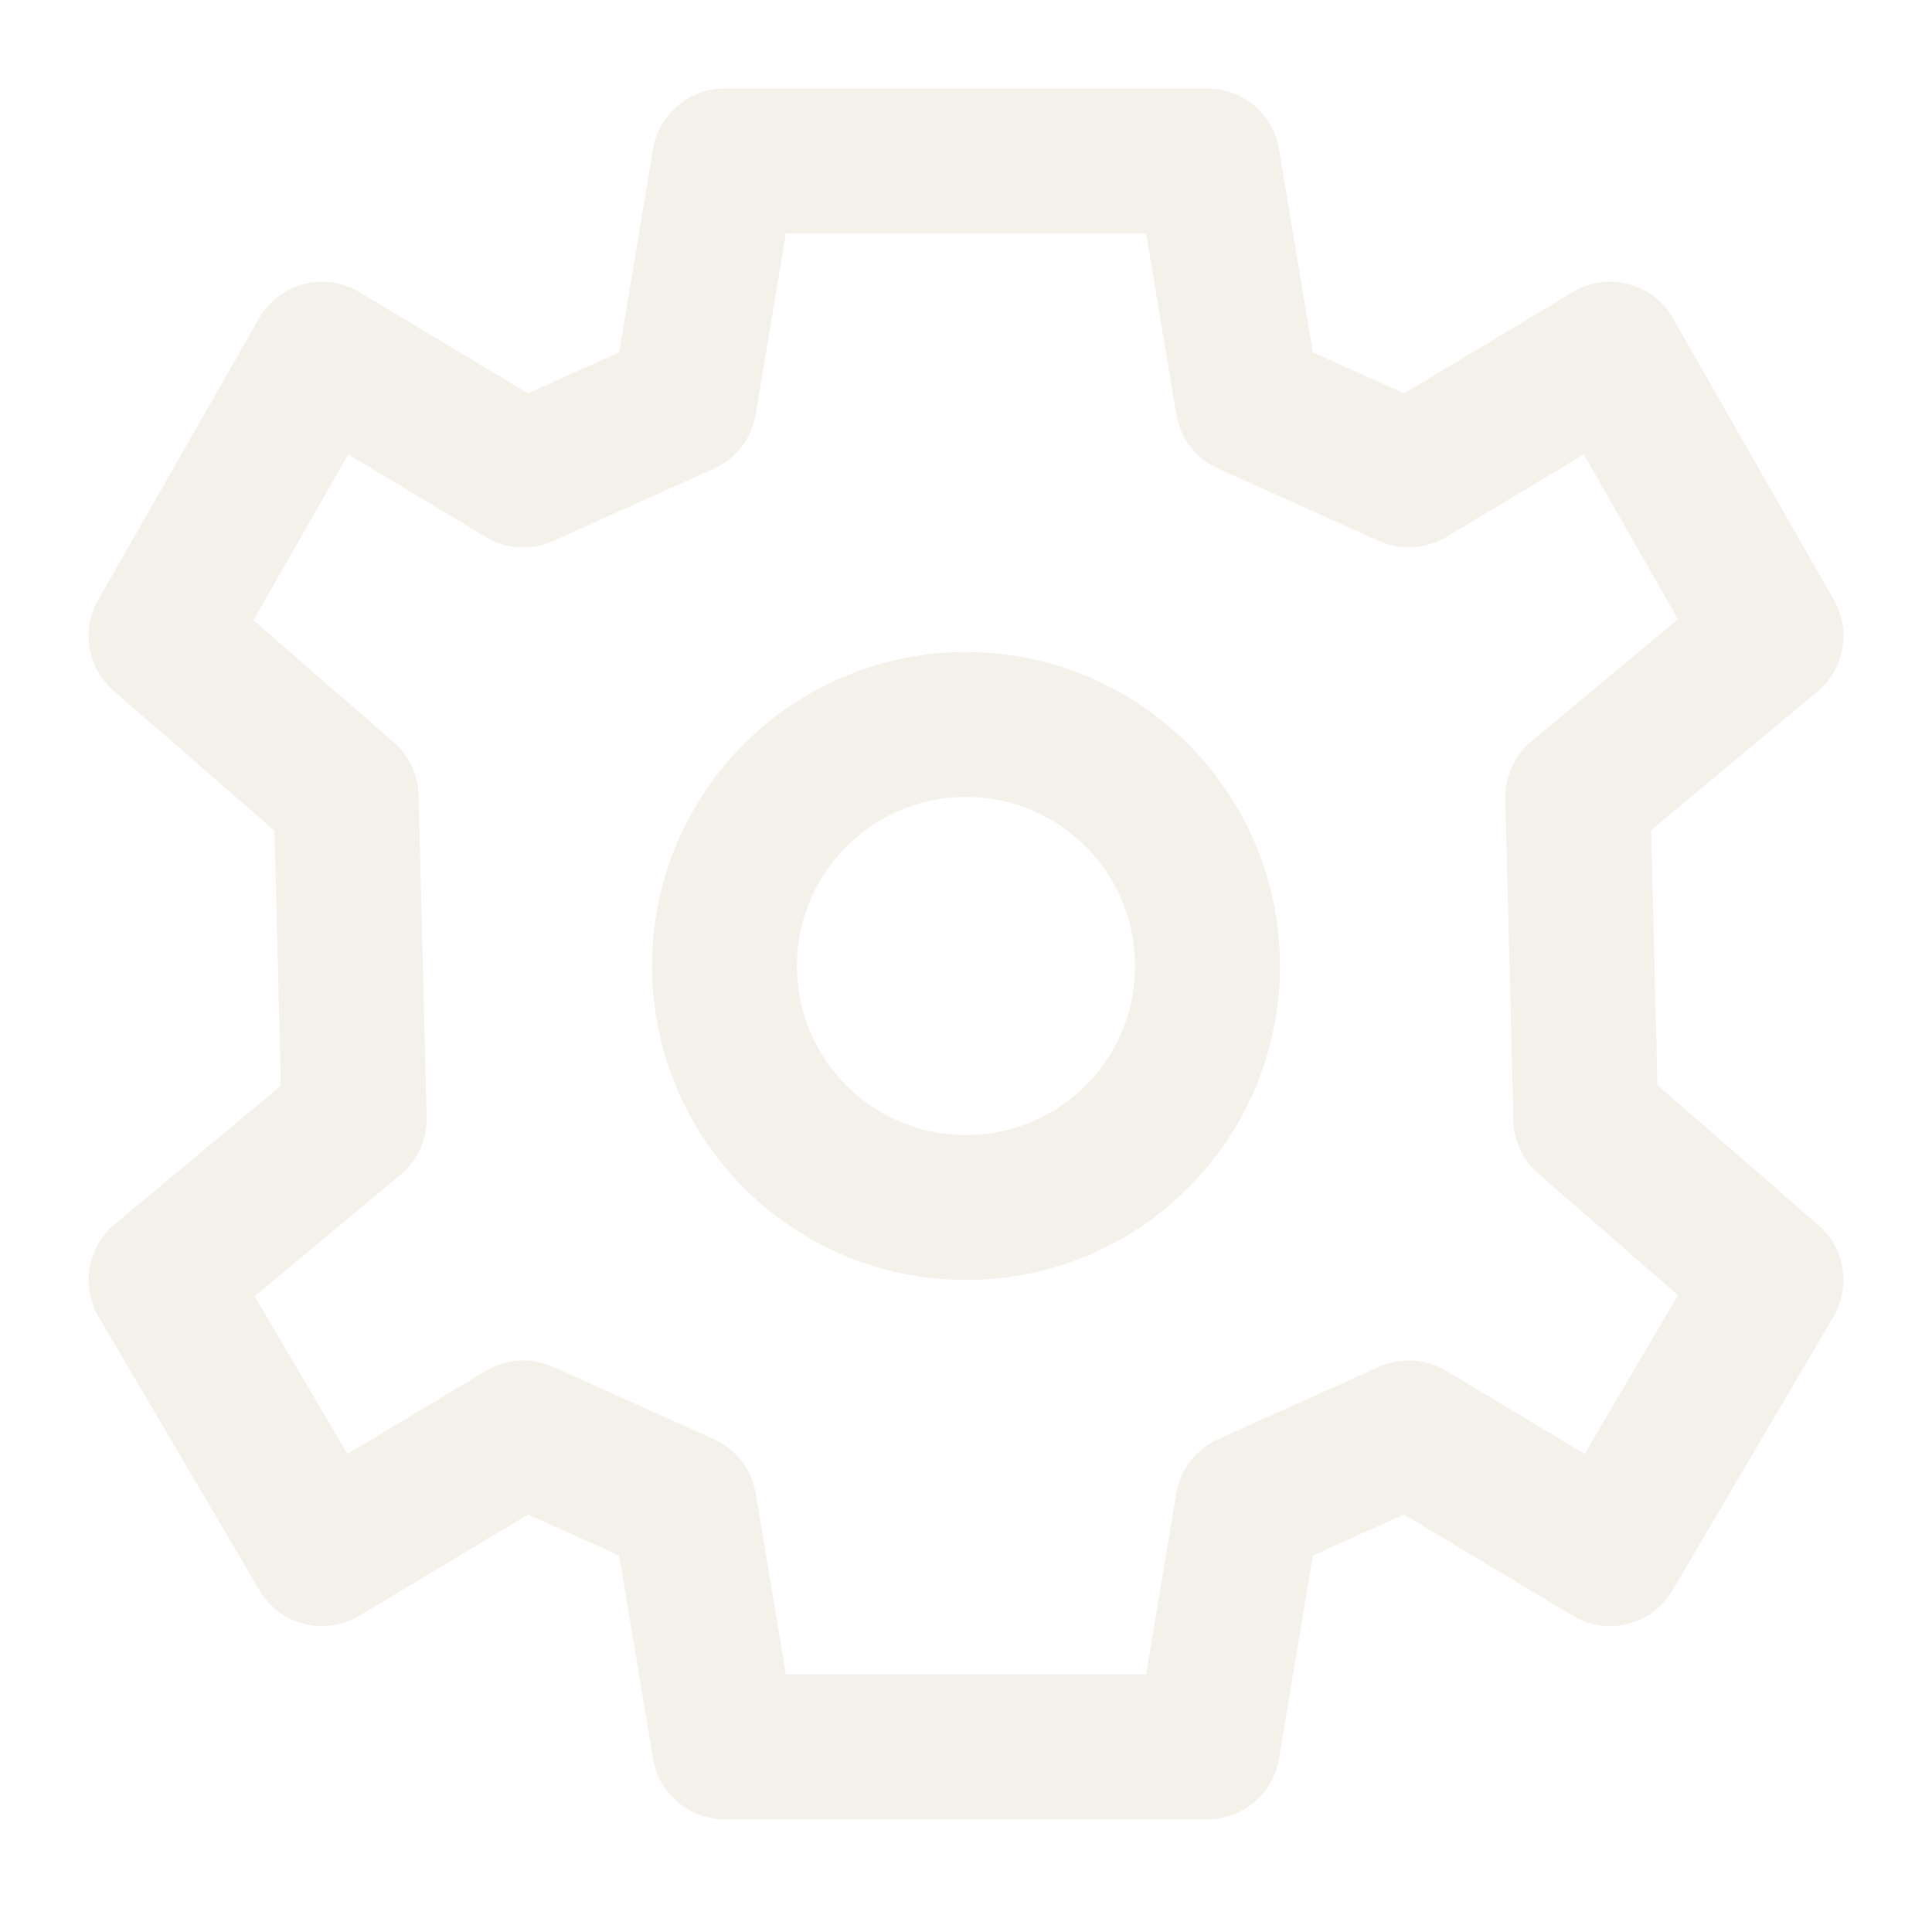
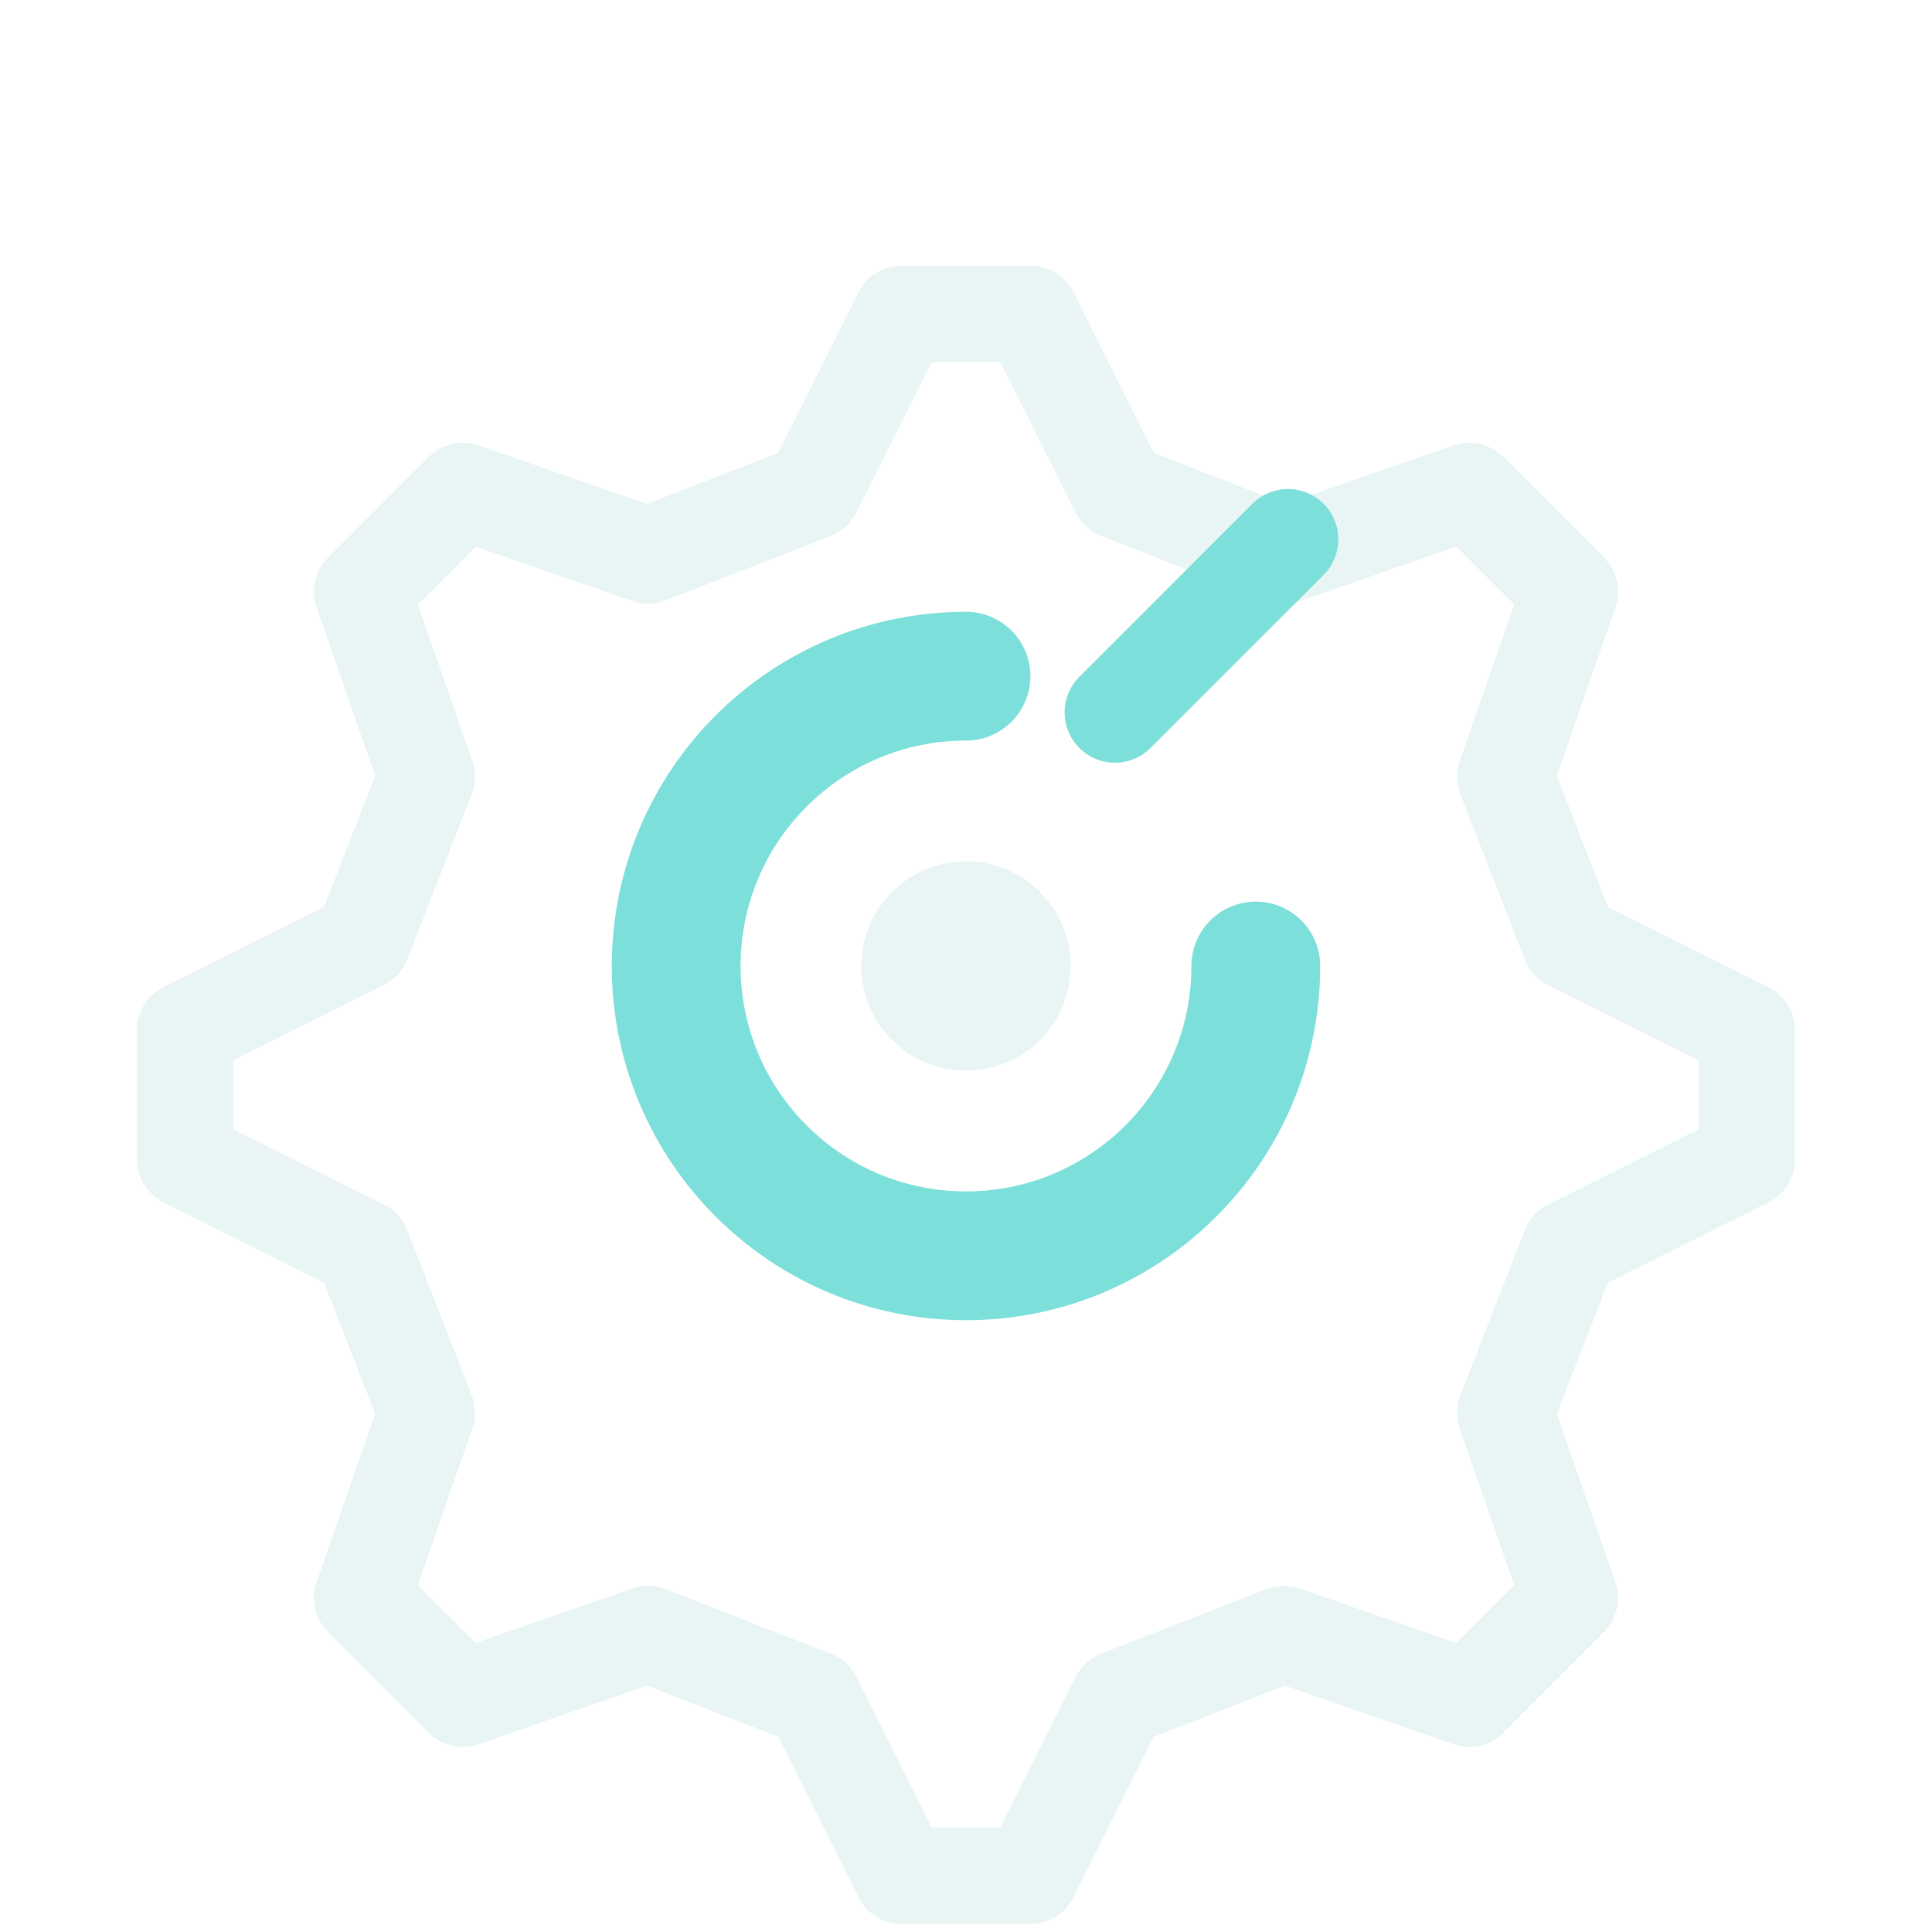
- <svg xmlns="http://www.w3.org/2000/svg" width="24" height="24" viewBox="0 0 24 24" fill="none" stroke="#F4F1EA" stroke-width="1.8" stroke-linecap="round" stroke-linejoin="round" aria-label="settings">
-   <path d="M9 2h6l.5 3 2 .9 2.5-1.5 2 3.5-2.4 2 .1 4 2.3 2-2 3.4-2.5-1.5-2 .9-.5 3H9l-.5-3-2-.9-2.5 1.5-2-3.4 2.4-2-.1-4-2.3-2 2-3.5 2.5 1.5 2-.9L9 2Z" />
-   <circle cx="12" cy="12" r="3" />
+ <svg xmlns="http://www.w3.org/2000/svg" role="img" aria-label="Apex settings" width="48" height="48" viewBox="0 0 48 48" fill="none" stroke="#E8F5F4" stroke-width="2.8" stroke-linecap="round" stroke-linejoin="round">
+   <path d="M22.4 7.8h3.2l2.2 4.4 4.1 1.6 4.6-1.6 2.5 2.5-1.6 4.6 1.6 4.1 4.4 2.2v3.2l-4.4 2.2-1.6 4.1 1.6 4.6-2.5 2.5-4.6-1.6-4.1 1.6-2.2 4.4h-3.2l-2.2-4.4-4.1-1.6-4.6 1.6-2.5-2.5 1.6-4.6-1.6-4.1-4.4-2.2v-3.2l4.4-2.2 1.6-4.1-1.6-4.6 2.5-2.5 4.6 1.6 4.1-1.6 2.2-4.4Z" stroke-width="2.4" />
+   <path d="M24 16.8a7.2 7.2 0 1 0 7.2 7.2" stroke="#7DDFDA" stroke-width="3.2" />
+   <path d="M27.7 17.7 32 13.4" stroke="#7DDFDA" stroke-width="2.5" />
+   <circle cx="24" cy="24" r="2.6" fill="#E8F5F4" stroke="none" />
</svg>
